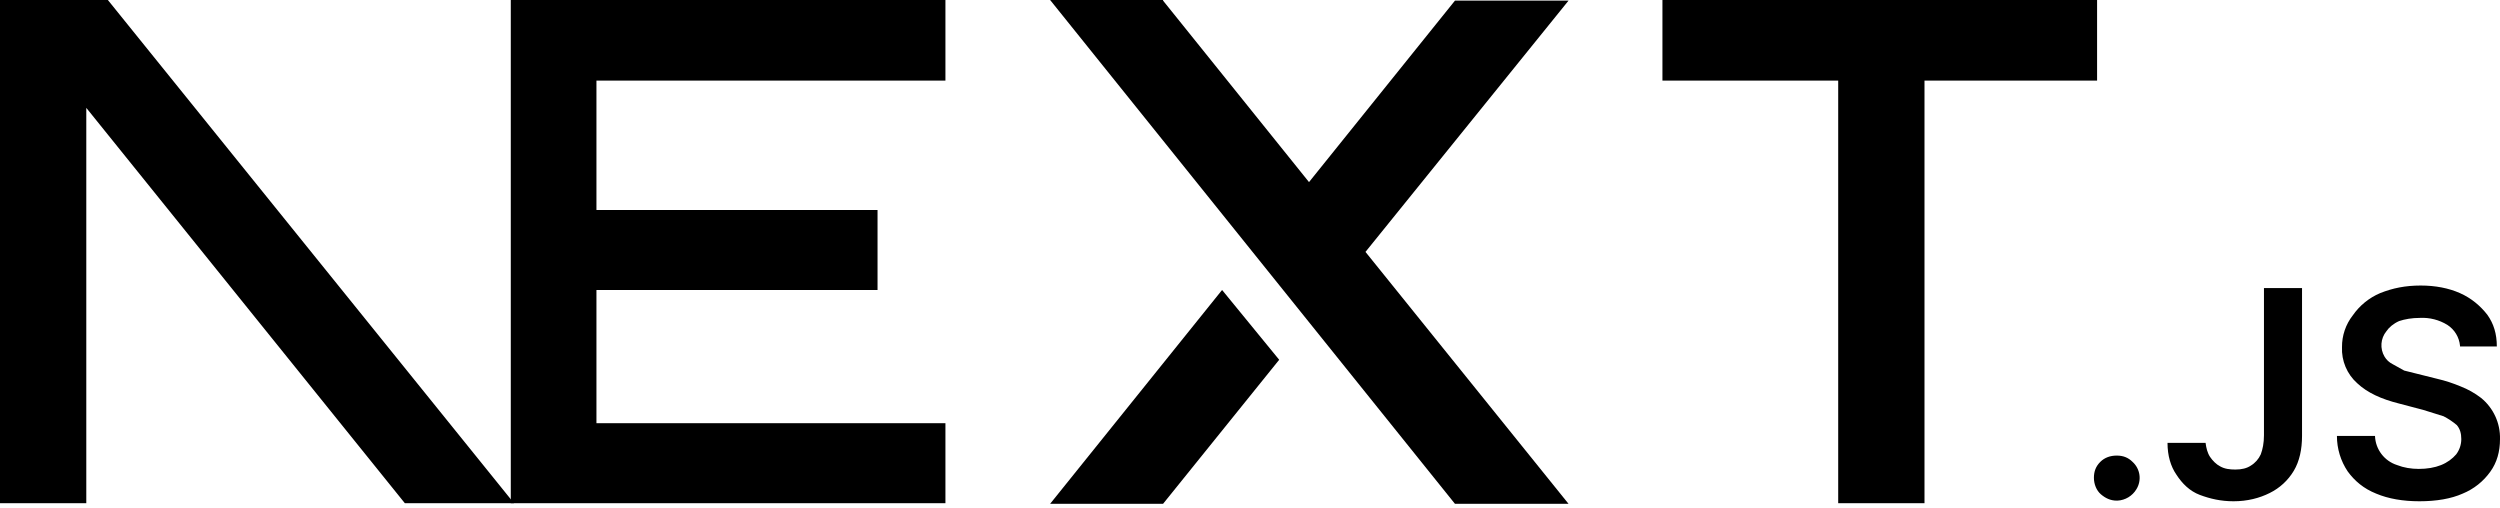
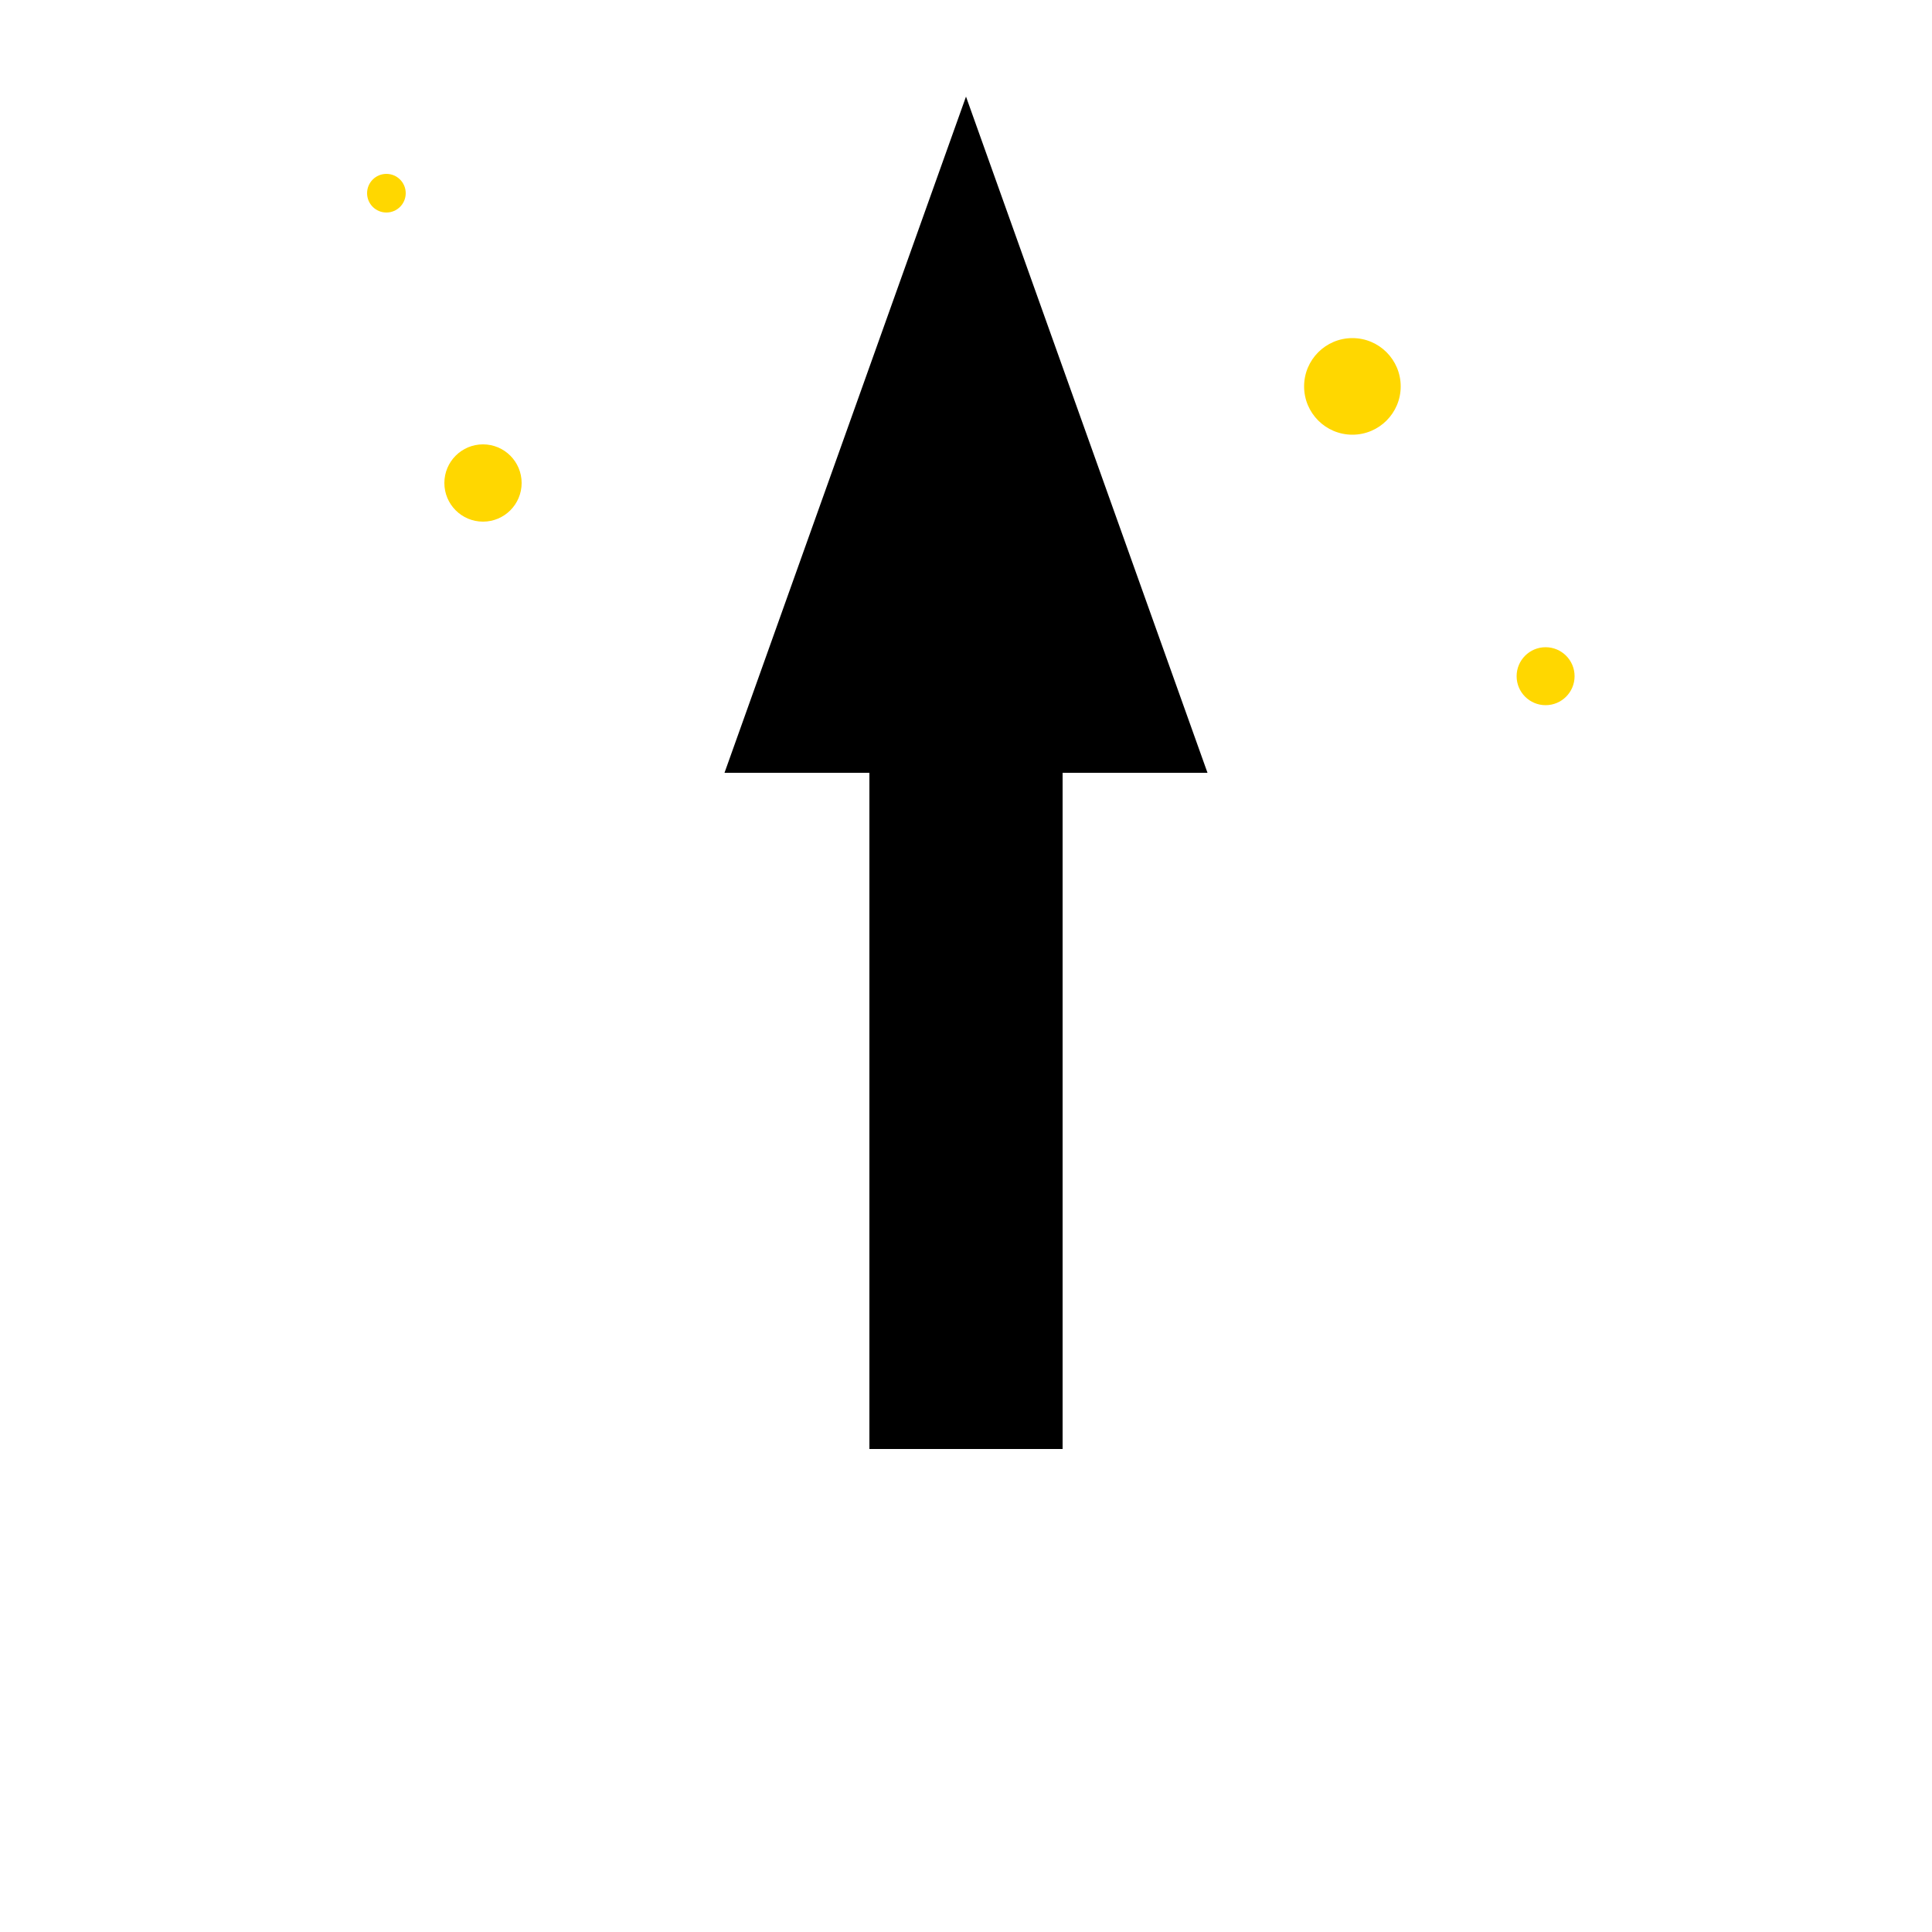
- <svg xmlns="http://www.w3.org/2000/svg" fill="none" viewBox="0 0 394 80">
-   <path fill="#000" d="M262 0h68.5v12.7h-27.2v66.6h-13.6V12.7H262V0ZM149 0v12.7H94v20.4h44.3v12.6H94v21h55v12.6H80.5V0h68.7zm34.3 0h-17.8l63.8 79.4h17.9l-32-39.7 32-39.6h-17.9l-23 28.6-23-28.6zm18.3 56.7-9-11-27.1 33.7h17.8l18.3-22.7z" />
-   <path fill="#000" d="M81 79.3 17 0H0v79.3h13.6V17l50.2 62.3H81Zm252.6-.4c-1 0-1.8-.4-2.5-1s-1.1-1.6-1.1-2.6.3-1.8 1-2.5 1.6-1 2.6-1 1.8.3 2.5 1a3.4 3.4 0 0 1 .6 4.3 3.7 3.7 0 0 1-3 1.8zm23.2-33.5h6v23.3c0 2.1-.4 4-1.3 5.5a9.1 9.1 0 0 1-3.8 3.5c-1.6.8-3.5 1.3-5.7 1.3-2 0-3.7-.4-5.3-1s-2.8-1.8-3.7-3.2c-.9-1.3-1.4-3-1.4-5h6c.1.8.3 1.6.7 2.2s1 1.2 1.6 1.5c.7.4 1.5.5 2.4.5 1 0 1.8-.2 2.4-.6a4 4 0 0 0 1.6-1.8c.3-.8.5-1.8.5-3V45.5zm30.9 9.1a4.4 4.4 0 0 0-2-3.3 7.5 7.5 0 0 0-4.3-1.1c-1.3 0-2.4.2-3.3.5-.9.4-1.6 1-2 1.6a3.5 3.5 0 0 0-.3 4c.3.5.7.9 1.3 1.2l1.8 1 2 .5 3.2.8c1.3.3 2.5.7 3.7 1.2a13 13 0 0 1 3.2 1.8 8.1 8.1 0 0 1 3 6.5c0 2-.5 3.7-1.5 5.1a10 10 0 0 1-4.4 3.5c-1.8.8-4.1 1.2-6.8 1.2-2.6 0-4.9-.4-6.8-1.2-2-.8-3.4-2-4.5-3.5a10 10 0 0 1-1.7-5.6h6a5 5 0 0 0 3.5 4.6c1 .4 2.2.6 3.4.6 1.3 0 2.5-.2 3.5-.6 1-.4 1.8-1 2.4-1.7a4 4 0 0 0 .8-2.4c0-.9-.2-1.6-.7-2.2a11 11 0 0 0-2.1-1.4l-3.2-1-3.8-1c-2.8-.7-5-1.7-6.6-3.2a7.2 7.2 0 0 1-2.4-5.7 8 8 0 0 1 1.7-5 10 10 0 0 1 4.3-3.5c2-.8 4-1.2 6.4-1.2 2.3 0 4.4.4 6.2 1.2 1.8.8 3.2 2 4.3 3.4 1 1.4 1.5 3 1.5 5h-5.8z" />
+ <svg xmlns="http://www.w3.org/2000/svg" viewBox="0 0 200 200" fill="none">
+   <path fill="#000" d="M100 10L125 80H75L100 10Z" />
+   <path fill="#000" d="M90 80H110V150H90V80Z" />
+   <circle cx="140" cy="40" r="5" fill="#FFD700" />
+   <circle cx="160" cy="70" r="3" fill="#FFD700" />
+   <circle cx="50" cy="50" r="4" fill="#FFD700" />
+   <circle cx="40" cy="20" r="2" fill="#FFD700" />
</svg>
